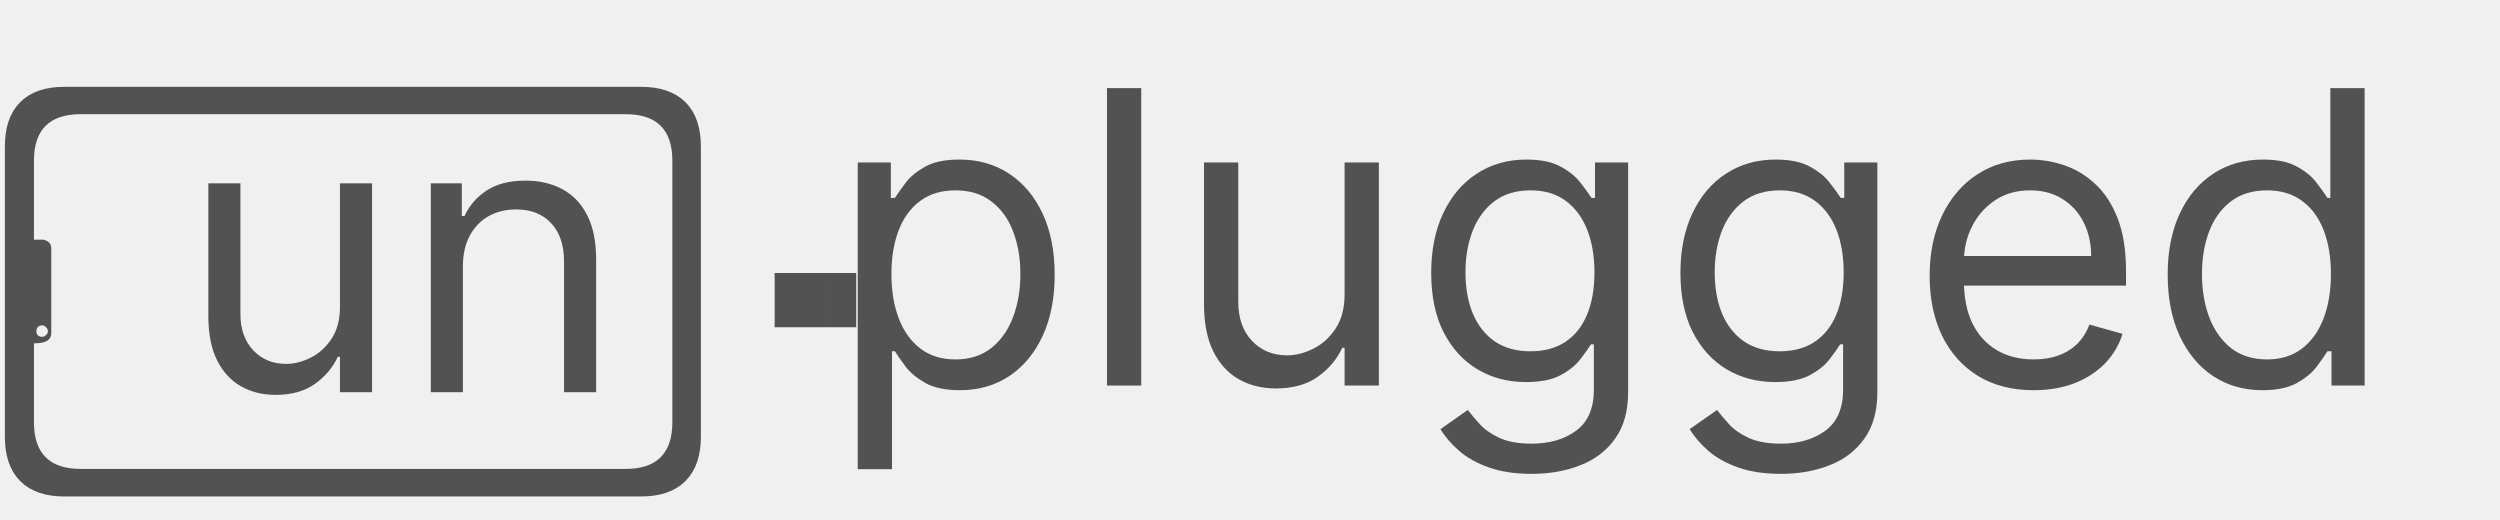
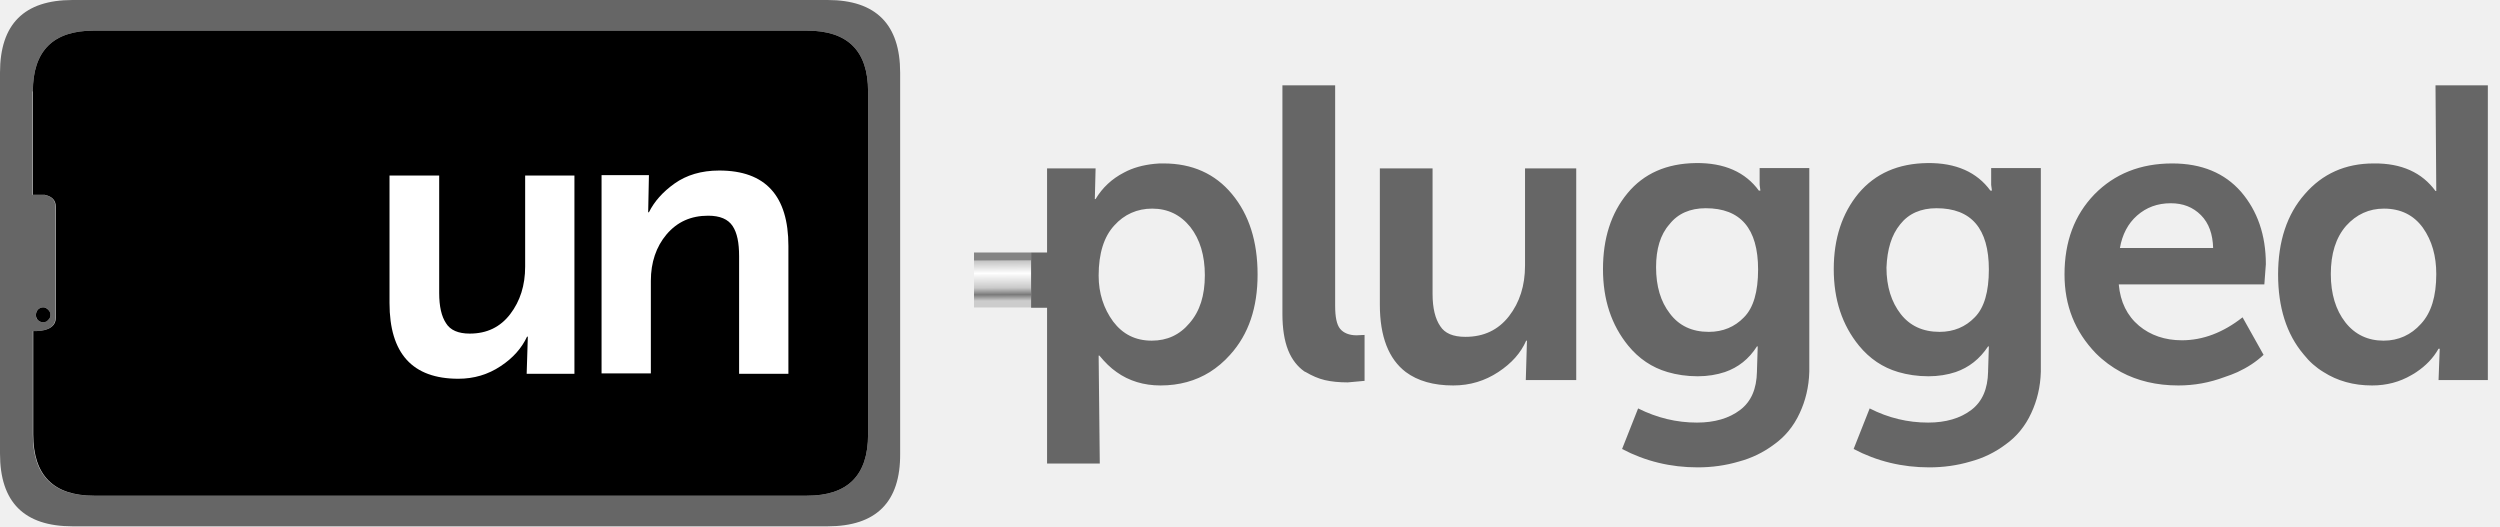
- <svg xmlns="http://www.w3.org/2000/svg" width="154" height="32" viewBox="0 0 154 32" fill="none">
-   <path d="M42.473 9.007C42.473 7.034 41.479 6.048 39.491 6.048H3.959C1.986 6.048 1 7.034 1 9.007V26.912C1 28.892 1.986 29.883 3.959 29.883H39.491C41.479 29.883 42.473 28.892 42.473 26.912V9.007ZM38.54 7.034C40.458 7.034 41.417 7.989 41.417 9.9V26.007C41.417 27.925 40.458 28.885 38.54 28.885H4.969C3.05 28.885 2.091 27.925 2.091 26.007V21.145H2.242C2.845 21.129 3.151 20.924 3.158 20.53V15.308C3.158 15.014 2.992 14.832 2.659 14.762H2.091V9.9C2.091 7.989 3.05 7.034 4.969 7.034H38.54ZM2.822 20.147C2.907 20.224 2.95 20.309 2.95 20.402C2.95 20.503 2.907 20.584 2.822 20.646C2.76 20.715 2.683 20.75 2.59 20.75C2.489 20.75 2.4 20.715 2.323 20.646C2.269 20.584 2.242 20.503 2.242 20.402C2.242 20.309 2.269 20.224 2.323 20.147C2.4 20.077 2.489 20.042 2.59 20.042C2.683 20.042 2.76 20.077 2.822 20.147Z" fill="#525252" />
-   <path d="M3.959 6.048H39.491C41.479 6.048 42.474 7.034 42.474 9.007V26.912C42.474 28.892 41.479 29.883 39.491 29.883H3.959C1.986 29.883 1 28.892 1 26.912V9.007C1 7.034 1.986 6.048 3.959 6.048Z" stroke="#525252" stroke-width="1.4" />
-   <path d="M28.514 16.419V24.158H26.538V11.294H28.447V13.304H28.615C28.916 12.651 29.374 12.126 29.988 11.729C30.602 11.327 31.395 11.126 32.367 11.126C33.238 11.126 34 11.305 34.653 11.662C35.306 12.014 35.814 12.55 36.177 13.27C36.54 13.985 36.722 14.889 36.722 15.984V24.158H34.745V16.118C34.745 15.107 34.483 14.32 33.958 13.756C33.433 13.187 32.713 12.902 31.797 12.902C31.166 12.902 30.602 13.039 30.105 13.312C29.614 13.586 29.226 13.985 28.941 14.51C28.657 15.035 28.514 15.671 28.514 16.419Z" fill="#525252" />
-   <path d="M20.941 18.898V11.294H22.918V24.158H20.941V21.98H20.807C20.506 22.634 20.037 23.189 19.4 23.647C18.764 24.099 17.959 24.325 16.988 24.325C16.184 24.325 15.469 24.149 14.844 23.798C14.219 23.44 13.727 22.904 13.37 22.19C13.013 21.469 12.834 20.562 12.834 19.468V11.294H14.81V19.334C14.81 20.272 15.073 21.02 15.598 21.578C16.128 22.137 16.804 22.416 17.625 22.416C18.116 22.416 18.616 22.29 19.124 22.039C19.637 21.788 20.067 21.402 20.413 20.883C20.765 20.364 20.941 19.702 20.941 18.898Z" fill="#525252" />
-   <path d="M51.188 16.817V20.159H52.743V16.817H51.188Z" fill="#525252" />
-   <path d="M47.719 20.159H51.188V16.817H47.719V20.159Z" fill="#525252" />
-   <mask id="mask0_38_162" style="mask-type:luminance" maskUnits="userSpaceOnUse" x="49" y="0" width="105" height="32">
-     <path d="M153.294 0H49.88V32H153.294V0Z" fill="white" />
-   </mask>
-   <g mask="url(#mask0_38_162)">
-     <path d="M139.362 24.036C138.217 24.036 137.206 23.747 136.33 23.169C135.453 22.584 134.767 21.761 134.272 20.699C133.777 19.632 133.529 18.37 133.529 16.915C133.529 15.472 133.777 14.219 134.272 13.157C134.767 12.096 135.456 11.276 136.339 10.697C137.221 10.119 138.241 9.829 139.398 9.829C140.293 9.829 141 9.978 141.519 10.277C142.043 10.569 142.443 10.903 142.717 11.279C142.998 11.649 143.215 11.953 143.37 12.191H143.549V5.428H145.661V23.75H143.621V21.639H143.37C143.215 21.889 142.995 22.205 142.708 22.587C142.422 22.963 142.014 23.3 141.483 23.598C140.952 23.89 140.245 24.036 139.362 24.036ZM139.649 22.14C140.496 22.14 141.211 21.919 141.796 21.478C142.38 21.03 142.825 20.413 143.129 19.626C143.433 18.832 143.585 17.917 143.585 16.879C143.585 15.853 143.436 14.956 143.138 14.186C142.84 13.411 142.398 12.809 141.814 12.379C141.229 11.944 140.508 11.726 139.649 11.726C138.754 11.726 138.009 11.956 137.412 12.415C136.822 12.868 136.377 13.486 136.079 14.267C135.787 15.042 135.641 15.913 135.641 16.879C135.641 17.857 135.79 18.746 136.088 19.545C136.392 20.338 136.84 20.971 137.43 21.442C138.026 21.907 138.766 22.14 139.649 22.14Z" fill="#525252" />
-     <path d="M125.272 24.036C123.948 24.036 122.806 23.744 121.845 23.16C120.891 22.569 120.155 21.746 119.636 20.69C119.123 19.629 118.866 18.394 118.866 16.987C118.866 15.579 119.123 14.338 119.636 13.265C120.155 12.185 120.876 11.344 121.801 10.742C122.731 10.134 123.817 9.829 125.057 9.829C125.773 9.829 126.48 9.949 127.178 10.187C127.875 10.426 128.511 10.813 129.083 11.35C129.656 11.881 130.112 12.585 130.452 13.462C130.792 14.338 130.962 15.418 130.962 16.7V17.595H120.369V15.77H128.815C128.815 14.995 128.66 14.303 128.35 13.694C128.045 13.086 127.61 12.606 127.043 12.254C126.483 11.902 125.821 11.726 125.057 11.726C124.216 11.726 123.489 11.935 122.874 12.352C122.266 12.764 121.798 13.301 121.47 13.963C121.142 14.625 120.978 15.335 120.978 16.092V17.309C120.978 18.346 121.157 19.226 121.514 19.948C121.878 20.664 122.382 21.209 123.026 21.585C123.67 21.955 124.419 22.14 125.272 22.14C125.827 22.14 126.328 22.062 126.775 21.907C127.228 21.746 127.619 21.508 127.947 21.191C128.275 20.869 128.528 20.47 128.707 19.993L130.747 20.565C130.532 21.257 130.172 21.865 129.665 22.39C129.158 22.909 128.531 23.315 127.786 23.607C127.04 23.893 126.202 24.036 125.272 24.036Z" fill="#525252" />
-     <path d="M109.705 29.19C108.685 29.19 107.808 29.058 107.075 28.796C106.341 28.54 105.73 28.2 105.241 27.776C104.758 27.359 104.373 26.911 104.087 26.434L105.769 25.253C105.96 25.504 106.201 25.79 106.493 26.112C106.786 26.44 107.185 26.723 107.692 26.962C108.205 27.206 108.876 27.329 109.705 27.329C110.815 27.329 111.73 27.06 112.452 26.524C113.173 25.987 113.534 25.146 113.534 24.001V21.209H113.355C113.2 21.46 112.98 21.77 112.693 22.14C112.413 22.504 112.007 22.829 111.477 23.115C110.952 23.395 110.242 23.535 109.347 23.535C108.238 23.535 107.242 23.273 106.359 22.748C105.482 22.223 104.788 21.46 104.275 20.458C103.768 19.456 103.514 18.239 103.514 16.808C103.514 15.4 103.762 14.174 104.257 13.131C104.752 12.081 105.441 11.27 106.323 10.697C107.206 10.119 108.226 9.829 109.383 9.829C110.278 9.829 110.987 9.978 111.512 10.277C112.043 10.569 112.449 10.903 112.729 11.279C113.015 11.649 113.236 11.953 113.391 12.191H113.606V10.008H115.646V24.144C115.646 25.325 115.377 26.285 114.84 27.025C114.31 27.77 113.594 28.316 112.693 28.662C111.799 29.014 110.803 29.19 109.705 29.19ZM109.634 21.639C110.481 21.639 111.196 21.445 111.781 21.057C112.365 20.67 112.81 20.112 113.114 19.384C113.418 18.657 113.57 17.786 113.57 16.772C113.57 15.782 113.421 14.908 113.123 14.15C112.824 13.393 112.383 12.8 111.799 12.37C111.214 11.941 110.492 11.726 109.634 11.726C108.739 11.726 107.993 11.953 107.397 12.406C106.806 12.859 106.362 13.468 106.064 14.231C105.772 14.995 105.626 15.841 105.626 16.772C105.626 17.726 105.775 18.57 106.073 19.304C106.377 20.031 106.824 20.604 107.415 21.021C108.011 21.433 108.751 21.639 109.634 21.639Z" fill="#525252" />
-     <path d="M94.353 29.19C93.333 29.19 92.456 29.058 91.722 28.796C90.989 28.54 90.377 28.2 89.888 27.776C89.405 27.359 89.02 26.911 88.734 26.434L90.416 25.253C90.607 25.504 90.849 25.79 91.141 26.112C91.433 26.44 91.833 26.723 92.34 26.962C92.853 27.206 93.524 27.329 94.353 27.329C95.462 27.329 96.377 27.06 97.099 26.524C97.821 25.987 98.182 25.146 98.182 24.001V21.209H98.003C97.848 21.46 97.627 21.77 97.341 22.14C97.06 22.504 96.655 22.829 96.124 23.115C95.599 23.395 94.889 23.535 93.995 23.535C92.885 23.535 91.889 23.273 91.007 22.748C90.13 22.223 89.435 21.46 88.922 20.458C88.415 19.456 88.162 18.239 88.162 16.808C88.162 15.4 88.409 14.174 88.904 13.131C89.399 12.081 90.088 11.27 90.971 10.697C91.853 10.119 92.873 9.829 94.031 9.829C94.925 9.829 95.635 9.978 96.16 10.277C96.691 10.569 97.096 10.903 97.376 11.279C97.663 11.649 97.883 11.953 98.039 12.191H98.253V10.008H100.293V24.144C100.293 25.325 100.025 26.285 99.488 27.025C98.957 27.77 98.241 28.316 97.341 28.662C96.446 29.014 95.45 29.19 94.353 29.19ZM94.281 21.639C95.128 21.639 95.844 21.445 96.428 21.057C97.013 20.67 97.457 20.112 97.761 19.384C98.065 18.657 98.218 17.786 98.218 16.772C98.218 15.782 98.068 14.908 97.77 14.15C97.472 13.393 97.031 12.8 96.446 12.37C95.862 11.941 95.14 11.726 94.281 11.726C93.386 11.726 92.641 11.953 92.044 12.406C91.454 12.859 91.01 13.468 90.711 14.231C90.419 14.995 90.273 15.841 90.273 16.772C90.273 17.726 90.422 18.57 90.72 19.304C91.025 20.031 91.472 20.604 92.062 21.021C92.659 21.433 93.398 21.639 94.281 21.639Z" fill="#525252" />
-     <path d="M82.827 18.132V10.008H84.939V23.75H82.827V21.424H82.684C82.362 22.122 81.861 22.715 81.181 23.204C80.501 23.687 79.642 23.929 78.605 23.929C77.746 23.929 76.982 23.741 76.314 23.365C75.646 22.984 75.121 22.411 74.74 21.648C74.358 20.878 74.167 19.909 74.167 18.74V10.008H76.278V18.597C76.278 19.599 76.559 20.398 77.119 20.994C77.686 21.591 78.408 21.889 79.284 21.889C79.809 21.889 80.343 21.755 80.886 21.486C81.434 21.218 81.894 20.807 82.264 20.252C82.639 19.697 82.827 18.99 82.827 18.132Z" fill="#525252" />
-     <path d="M70.3 5.428V23.75H68.189V5.428H70.3Z" fill="#525252" />
-     <path d="M52.836 28.903V10.008H54.876V12.191H55.127C55.282 11.953 55.496 11.649 55.771 11.279C56.051 10.903 56.451 10.569 56.97 10.277C57.495 9.978 58.204 9.829 59.099 9.829C60.256 9.829 61.276 10.119 62.159 10.697C63.041 11.276 63.73 12.096 64.225 13.158C64.72 14.219 64.968 15.472 64.968 16.915C64.968 18.37 64.72 19.632 64.225 20.699C63.73 21.761 63.044 22.584 62.168 23.169C61.291 23.747 60.28 24.036 59.135 24.036C58.252 24.036 57.545 23.89 57.014 23.598C56.484 23.3 56.075 22.963 55.789 22.587C55.502 22.205 55.282 21.889 55.127 21.639H54.948V28.903H52.836ZM54.912 16.879C54.912 17.917 55.064 18.832 55.368 19.626C55.672 20.413 56.117 21.03 56.701 21.478C57.286 21.919 58.002 22.14 58.849 22.14C59.731 22.14 60.468 21.907 61.058 21.442C61.655 20.971 62.102 20.338 62.4 19.545C62.704 18.746 62.856 17.857 62.856 16.879C62.856 15.913 62.707 15.042 62.409 14.267C62.117 13.486 61.673 12.868 61.076 12.415C60.486 11.956 59.743 11.726 58.849 11.726C57.99 11.726 57.268 11.944 56.683 12.379C56.099 12.809 55.658 13.411 55.359 14.186C55.061 14.956 54.912 15.853 54.912 16.879Z" fill="#525252" />
-   </g>
+ <svg xmlns="http://www.w3.org/2000/svg" width="114" height="24" viewBox="0 0 114 24" fill="none">
+   <path d="M57.346 12.515C57.346 11.014 56.962 9.792 56.178 8.849C55.412 7.924 54.367 7.453 53.06 7.453C52.92 7.453 52.781 7.453 52.642 7.471C52.136 7.523 51.666 7.645 51.248 7.872C50.708 8.151 50.272 8.553 49.959 9.076H49.924L49.959 7.68H47.746V21.137H50.15L50.098 16.215H50.133C50.377 16.512 50.638 16.774 50.917 16.966C51.474 17.367 52.154 17.577 52.92 17.577C53.774 17.577 54.523 17.367 55.168 16.966C55.499 16.756 55.813 16.494 56.091 16.18C56.945 15.238 57.346 14.016 57.346 12.515ZM52.537 9.513C53.252 9.513 53.827 9.792 54.279 10.351C54.715 10.909 54.941 11.642 54.941 12.55C54.941 13.475 54.715 14.191 54.245 14.732C53.792 15.273 53.217 15.534 52.52 15.534C51.771 15.534 51.196 15.238 50.76 14.662C50.325 14.068 50.098 13.37 50.098 12.567C50.098 11.555 50.342 10.787 50.812 10.281C51.265 9.775 51.858 9.513 52.537 9.513ZM60.865 3.892H58.478V14.313C58.478 14.976 58.565 15.534 58.74 15.971C58.914 16.407 59.175 16.721 59.471 16.931C59.489 16.948 59.506 16.948 59.541 16.966C59.837 17.14 60.116 17.262 60.412 17.332C60.708 17.402 61.057 17.437 61.458 17.437L62.224 17.367V15.273L61.858 15.29C61.527 15.29 61.266 15.185 61.109 14.993C60.952 14.802 60.883 14.452 60.883 13.946V3.892M74.211 8.815C73.462 9.722 73.096 10.874 73.096 12.271C73.096 13.667 73.479 14.819 74.246 15.761C74.733 16.355 75.326 16.756 76.04 16.966C76.458 17.088 76.911 17.158 77.416 17.158C77.869 17.158 78.287 17.088 78.653 16.966C79.263 16.756 79.751 16.372 80.117 15.796H80.152L80.117 16.913C80.117 16.931 80.117 16.948 80.117 16.948C80.1 17.734 79.856 18.31 79.35 18.694C78.845 19.078 78.183 19.27 77.382 19.27C76.458 19.27 75.57 19.06 74.698 18.624L73.967 20.474C75.029 21.033 76.179 21.312 77.416 21.312C78.061 21.312 78.688 21.225 79.281 21.05C79.873 20.893 80.413 20.631 80.901 20.265C81.389 19.916 81.789 19.444 82.068 18.834C82.329 18.275 82.486 17.646 82.504 16.948C82.504 16.878 82.504 16.809 82.504 16.739V7.663H80.239V8.431L80.274 8.692H80.204C79.594 7.855 78.636 7.418 77.329 7.436C76.005 7.453 74.96 7.907 74.211 8.815ZM76.145 14.295C75.726 13.754 75.517 13.056 75.517 12.183C75.517 11.363 75.709 10.7 76.127 10.228C76.51 9.74 77.068 9.495 77.782 9.495C79.368 9.495 80.169 10.42 80.169 12.288C80.169 13.3 79.96 14.034 79.525 14.47C79.106 14.906 78.566 15.133 77.922 15.133C77.155 15.133 76.563 14.854 76.145 14.295ZM71.928 7.68H69.541V12.114C69.541 13.021 69.298 13.789 68.81 14.418C68.322 15.046 67.66 15.36 66.824 15.36C66.266 15.36 65.883 15.203 65.674 14.871C65.447 14.54 65.325 14.051 65.325 13.405V7.68H62.921V13.894C62.921 15.342 63.322 16.372 64.106 16.966C64.646 17.367 65.36 17.577 66.266 17.577C67.033 17.577 67.712 17.367 68.322 16.966C68.932 16.564 69.35 16.093 69.594 15.534H69.629L69.576 17.332H71.876V7.68M84.751 8.815C84.002 9.722 83.619 10.874 83.619 12.271C83.619 13.667 84.002 14.819 84.769 15.761C85.257 16.355 85.849 16.756 86.563 16.966C86.981 17.088 87.434 17.158 87.939 17.158C88.392 17.158 88.811 17.088 89.177 16.966C89.786 16.756 90.274 16.372 90.657 15.796H90.692L90.657 16.913C90.657 16.931 90.657 16.948 90.657 16.948C90.64 17.734 90.396 18.31 89.891 18.694C89.386 19.078 88.724 19.27 87.922 19.27C86.999 19.27 86.11 19.06 85.257 18.624L84.525 20.474C85.588 21.033 86.737 21.312 87.974 21.312C88.619 21.312 89.246 21.225 89.839 21.05C90.431 20.893 90.971 20.631 91.459 20.265C91.947 19.916 92.347 19.444 92.626 18.834C92.888 18.275 93.044 17.646 93.062 16.948C93.062 16.878 93.062 16.809 93.062 16.739V7.663H90.797V8.431L90.832 8.692H90.762C90.152 7.855 89.194 7.418 87.887 7.436C86.563 7.453 85.518 7.907 84.751 8.815ZM86.65 10.228C87.034 9.74 87.591 9.495 88.305 9.495C89.891 9.495 90.692 10.42 90.692 12.288C90.692 13.3 90.483 14.034 90.048 14.47C89.629 14.906 89.089 15.133 88.445 15.133C87.678 15.133 87.086 14.854 86.668 14.313C86.25 13.772 86.023 13.073 86.023 12.201C86.058 11.363 86.25 10.717 86.65 10.228ZM99.491 15.517C98.724 15.517 98.062 15.29 97.539 14.854C96.999 14.4 96.686 13.772 96.616 12.969H103.254L103.323 12.044C103.323 10.717 102.94 9.617 102.191 8.745C101.442 7.889 100.397 7.453 99.055 7.453C97.609 7.453 96.424 7.924 95.501 8.867C94.595 9.809 94.142 11.014 94.142 12.515C94.142 13.929 94.612 15.116 95.57 16.11C95.919 16.46 96.302 16.739 96.72 16.966C97.47 17.367 98.341 17.577 99.334 17.577C100.048 17.577 100.745 17.454 101.442 17.193C101.651 17.123 101.843 17.053 102.034 16.966C102.487 16.756 102.888 16.494 103.219 16.18L102.261 14.47C101.372 15.168 100.449 15.517 99.491 15.517ZM97.452 9.827C97.87 9.46 98.376 9.268 98.985 9.268C99.543 9.268 99.996 9.443 100.362 9.809C100.728 10.176 100.902 10.682 100.919 11.31H96.668C96.773 10.7 97.034 10.194 97.452 9.827ZM113.446 17.332V3.892H111.059L111.094 8.71H111.059C110.449 7.872 109.508 7.436 108.237 7.453C106.947 7.453 105.902 7.924 105.101 8.849C104.282 9.775 103.881 11.014 103.881 12.515C103.881 14.016 104.264 15.238 105.048 16.163C105.31 16.494 105.606 16.756 105.954 16.966C106.581 17.367 107.313 17.577 108.167 17.577C108.829 17.577 109.421 17.42 109.961 17.105C110.049 17.053 110.118 17.018 110.188 16.966C110.606 16.686 110.954 16.337 111.198 15.901H111.251L111.198 17.332H113.446ZM108.707 9.513C109.474 9.513 110.066 9.809 110.484 10.386C110.902 10.979 111.094 11.677 111.094 12.498C111.094 13.51 110.867 14.26 110.397 14.767C109.944 15.273 109.369 15.534 108.69 15.534C107.975 15.534 107.383 15.255 106.947 14.697C106.512 14.138 106.285 13.405 106.285 12.498C106.285 11.572 106.512 10.839 106.982 10.298C107.453 9.775 108.028 9.513 108.707 9.513Z" fill="#666666" />
+   <path d="M44.415 14.021H47.018V11.514H44.415V14.021Z" fill="url(#paint0_linear_144_3715)" />
+   <path d="M48.187 11.514H47.018V14.034H48.187V11.514Z" fill="#666666" />
+   <path d="M3.31 0C1.098 0 0 1.1 0 3.316V20.684C0 22.9 1.098 24 3.31 24H37.737C39.95 24 41.065 22.9 41.047 20.684V3.316C41.047 1.117 39.95 0 37.737 0H3.31ZM1.498 4.172C1.498 2.321 2.422 1.396 4.268 1.396H36.796C38.66 1.396 39.584 2.321 39.584 4.172V19.811C39.584 21.678 38.66 22.604 36.796 22.604H4.268C2.422 22.604 1.498 21.678 1.498 19.811V15.098H1.638C2.23 15.081 2.526 14.871 2.526 14.487V9.425C2.526 9.129 2.369 8.954 2.021 8.884H1.481V4.172M1.638 14.365C1.638 14.26 1.673 14.191 1.725 14.121C1.794 14.051 1.882 14.016 1.969 14.016C2.056 14.016 2.143 14.051 2.195 14.121C2.265 14.191 2.3 14.278 2.3 14.365C2.3 14.452 2.265 14.54 2.195 14.592C2.126 14.662 2.056 14.697 1.969 14.697C1.882 14.697 1.794 14.662 1.725 14.592C1.655 14.54 1.638 14.452 1.638 14.365Z" fill="#666666" />
+   <path d="M1.725 14.121C1.673 14.191 1.638 14.278 1.638 14.365C1.638 14.452 1.673 14.54 1.725 14.592C1.795 14.662 1.882 14.697 1.969 14.697C2.056 14.697 2.143 14.662 2.195 14.592C2.265 14.54 2.3 14.452 2.3 14.365C2.3 14.26 2.265 14.191 2.195 14.121C2.126 14.051 2.056 14.016 1.969 14.016C1.882 14.016 1.795 14.051 1.725 14.121ZM4.269 1.396C2.422 1.396 1.499 2.321 1.499 4.172V8.884H2.039C2.37 8.954 2.544 9.129 2.544 9.425V14.487C2.544 14.871 2.23 15.081 1.655 15.098H1.516V19.811C1.516 21.678 2.439 22.604 4.286 22.604H36.796C38.66 22.604 39.584 21.678 39.584 19.811V4.172C39.584 2.321 38.66 1.396 36.796 1.396H4.269Z" fill="black" />
+   <path d="M26.177 8.003H23.947V12.157C23.947 13.012 23.72 13.728 23.267 14.322C22.814 14.915 22.204 15.212 21.42 15.212C20.898 15.212 20.532 15.055 20.34 14.74C20.131 14.426 20.027 13.972 20.027 13.361V8.003H17.762V13.815C17.762 16.119 18.807 17.271 20.898 17.271C21.612 17.271 22.257 17.079 22.832 16.695C23.389 16.329 23.79 15.875 24.034 15.351H24.069L24.016 17.044H26.194V8.003M33.703 11.686V17.044H35.951V11.214C35.951 8.928 34.905 7.776 32.797 7.776C31.978 7.776 31.299 7.985 30.759 8.369C30.219 8.753 29.835 9.19 29.591 9.679H29.557L29.591 7.985H27.431V17.027H29.679V12.803C29.679 11.965 29.922 11.249 30.393 10.691C30.881 10.115 31.508 9.836 32.292 9.836C32.832 9.836 33.198 9.993 33.407 10.307C33.616 10.621 33.703 11.075 33.703 11.686Z" fill="white" />
+   <defs>
+     <linearGradient id="paint0_linear_144_3715" x1="45.716" y1="13.766" x2="45.709" y2="11.848" gradientUnits="userSpaceOnUse">
+       <stop offset="0.024" stop-color="#CCCCCC" />
+       <stop offset="0.172" stop-color="#7A7A7A" />
+       <stop offset="0.333" stop-color="#C9C9C9" />
+       <stop offset="0.639" stop-color="#F8F8F8" />
+       <stop offset="0.678" stop-color="white" />
+       <stop offset="0.973" stop-color="#C5C5C5" />
+       <stop offset="1" stop-color="#848484" />
+     </linearGradient>
+   </defs>
</svg>
